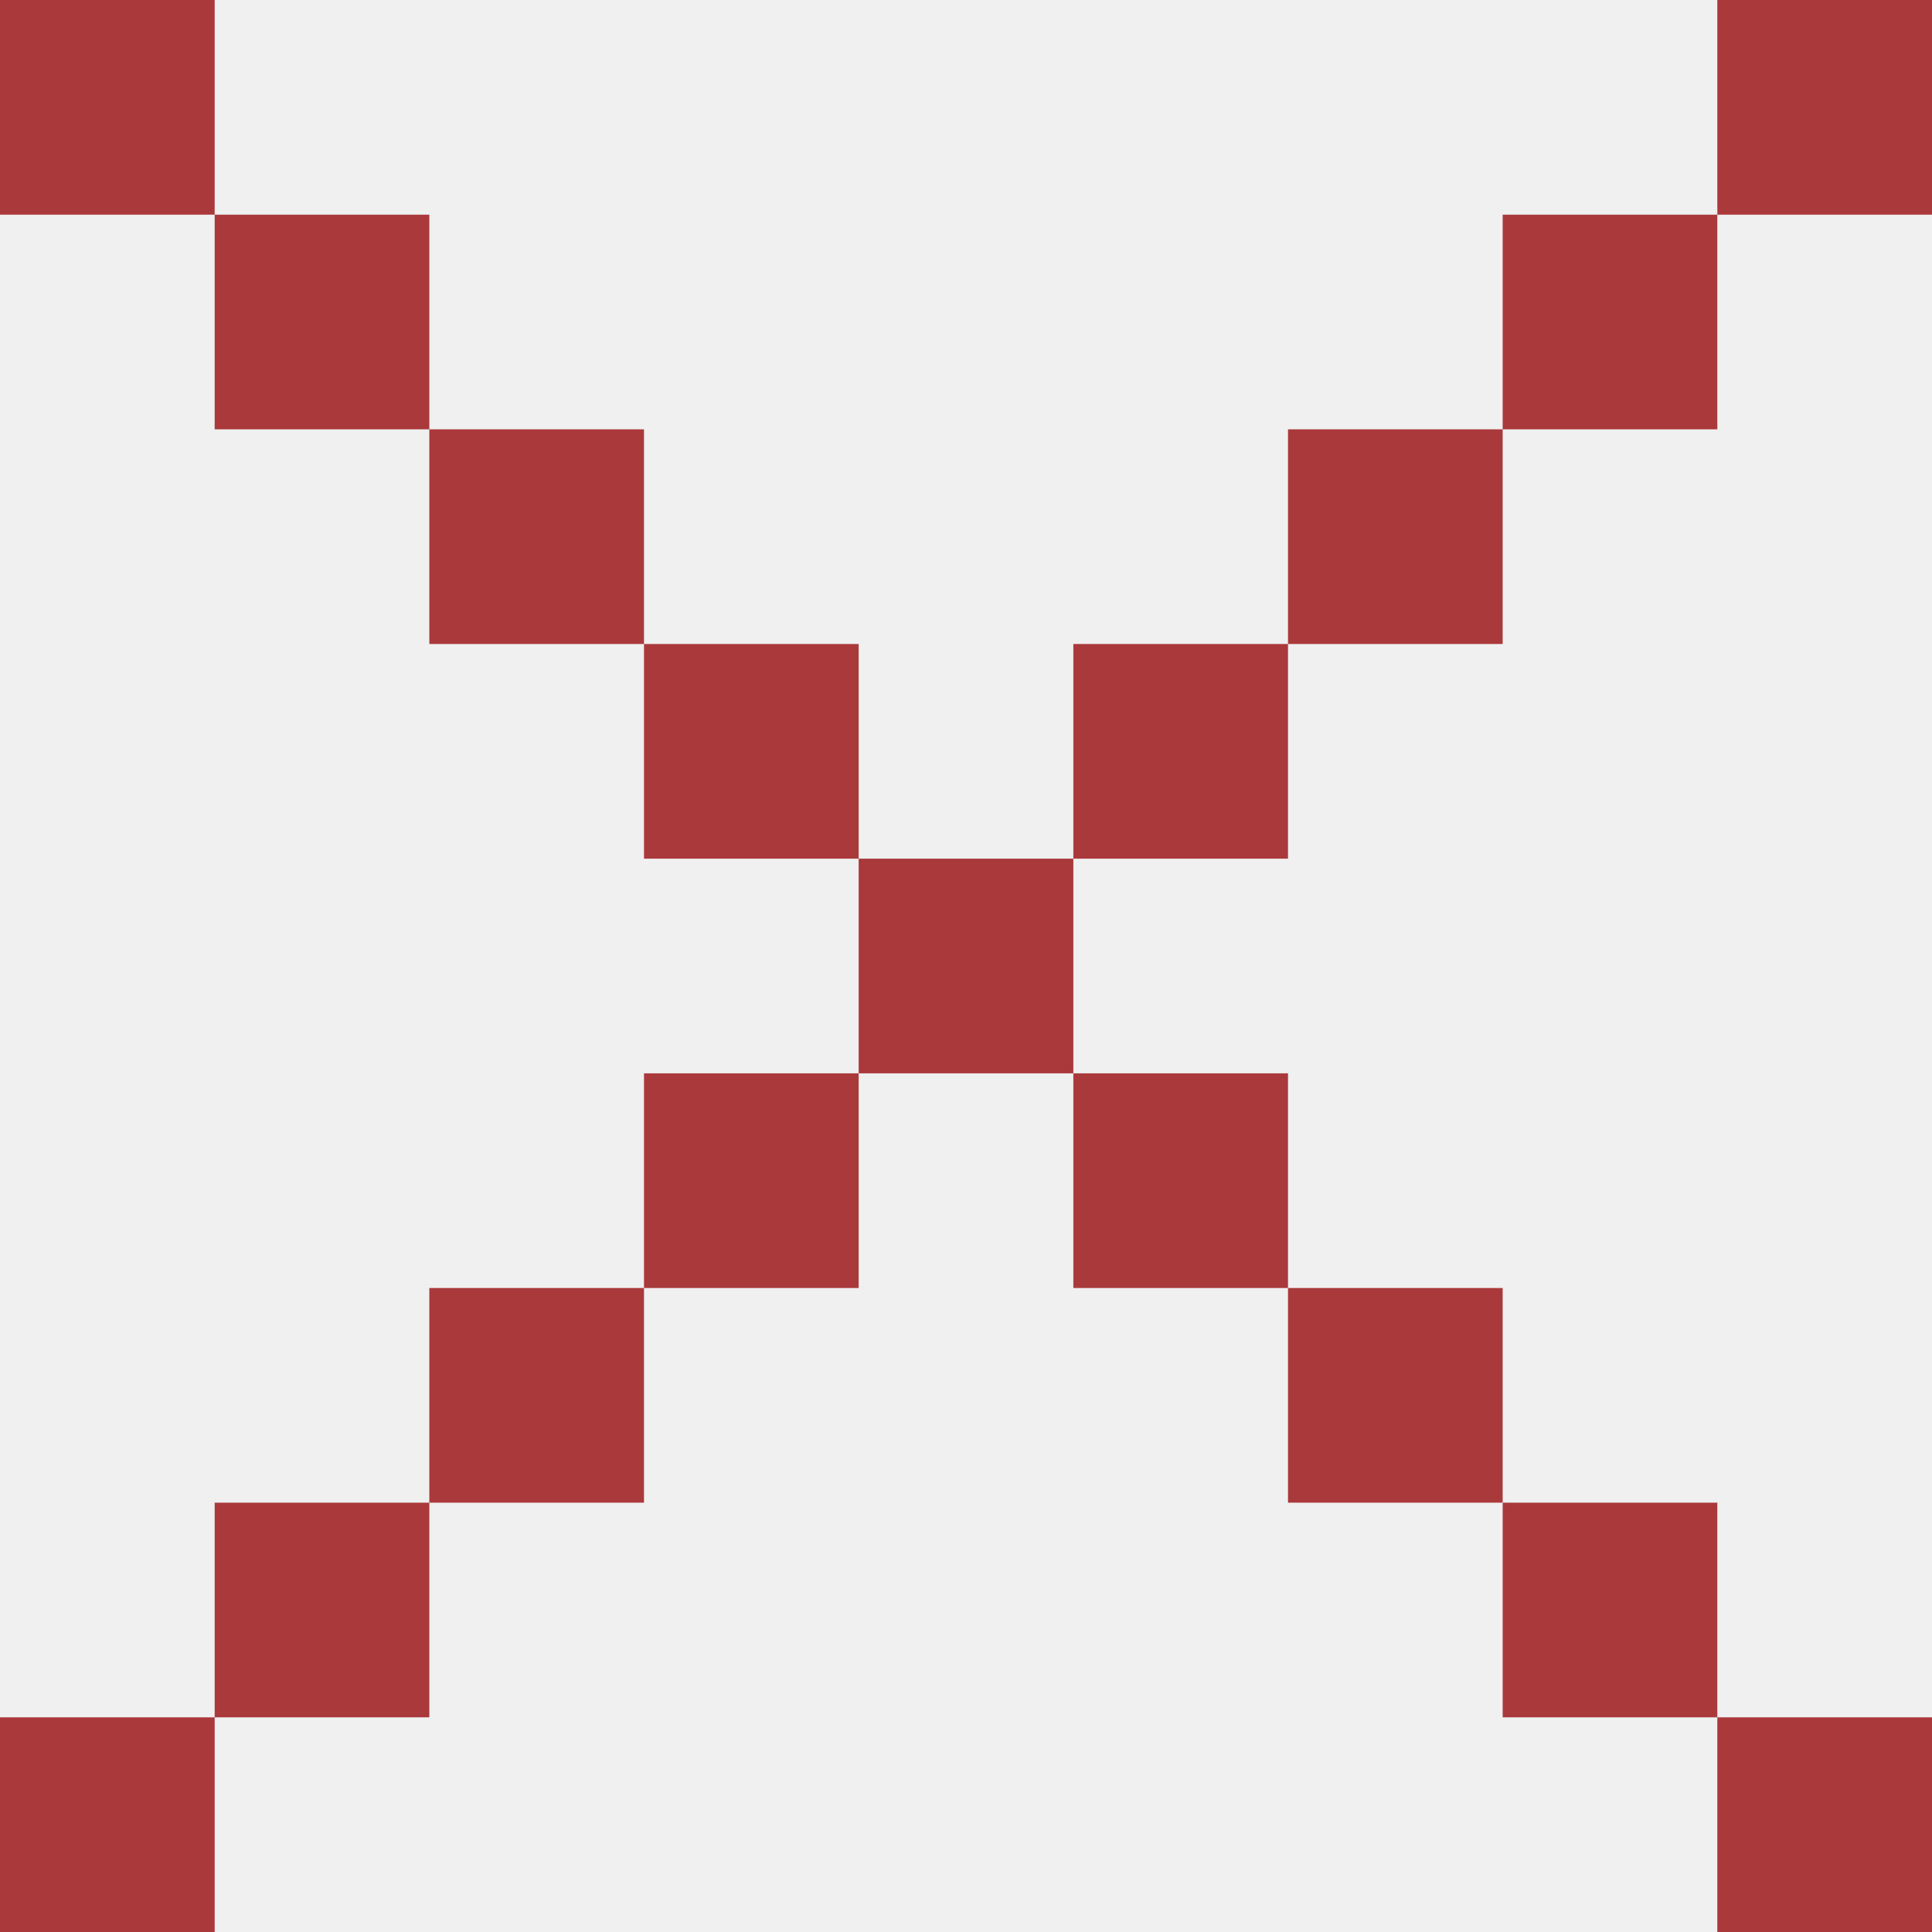
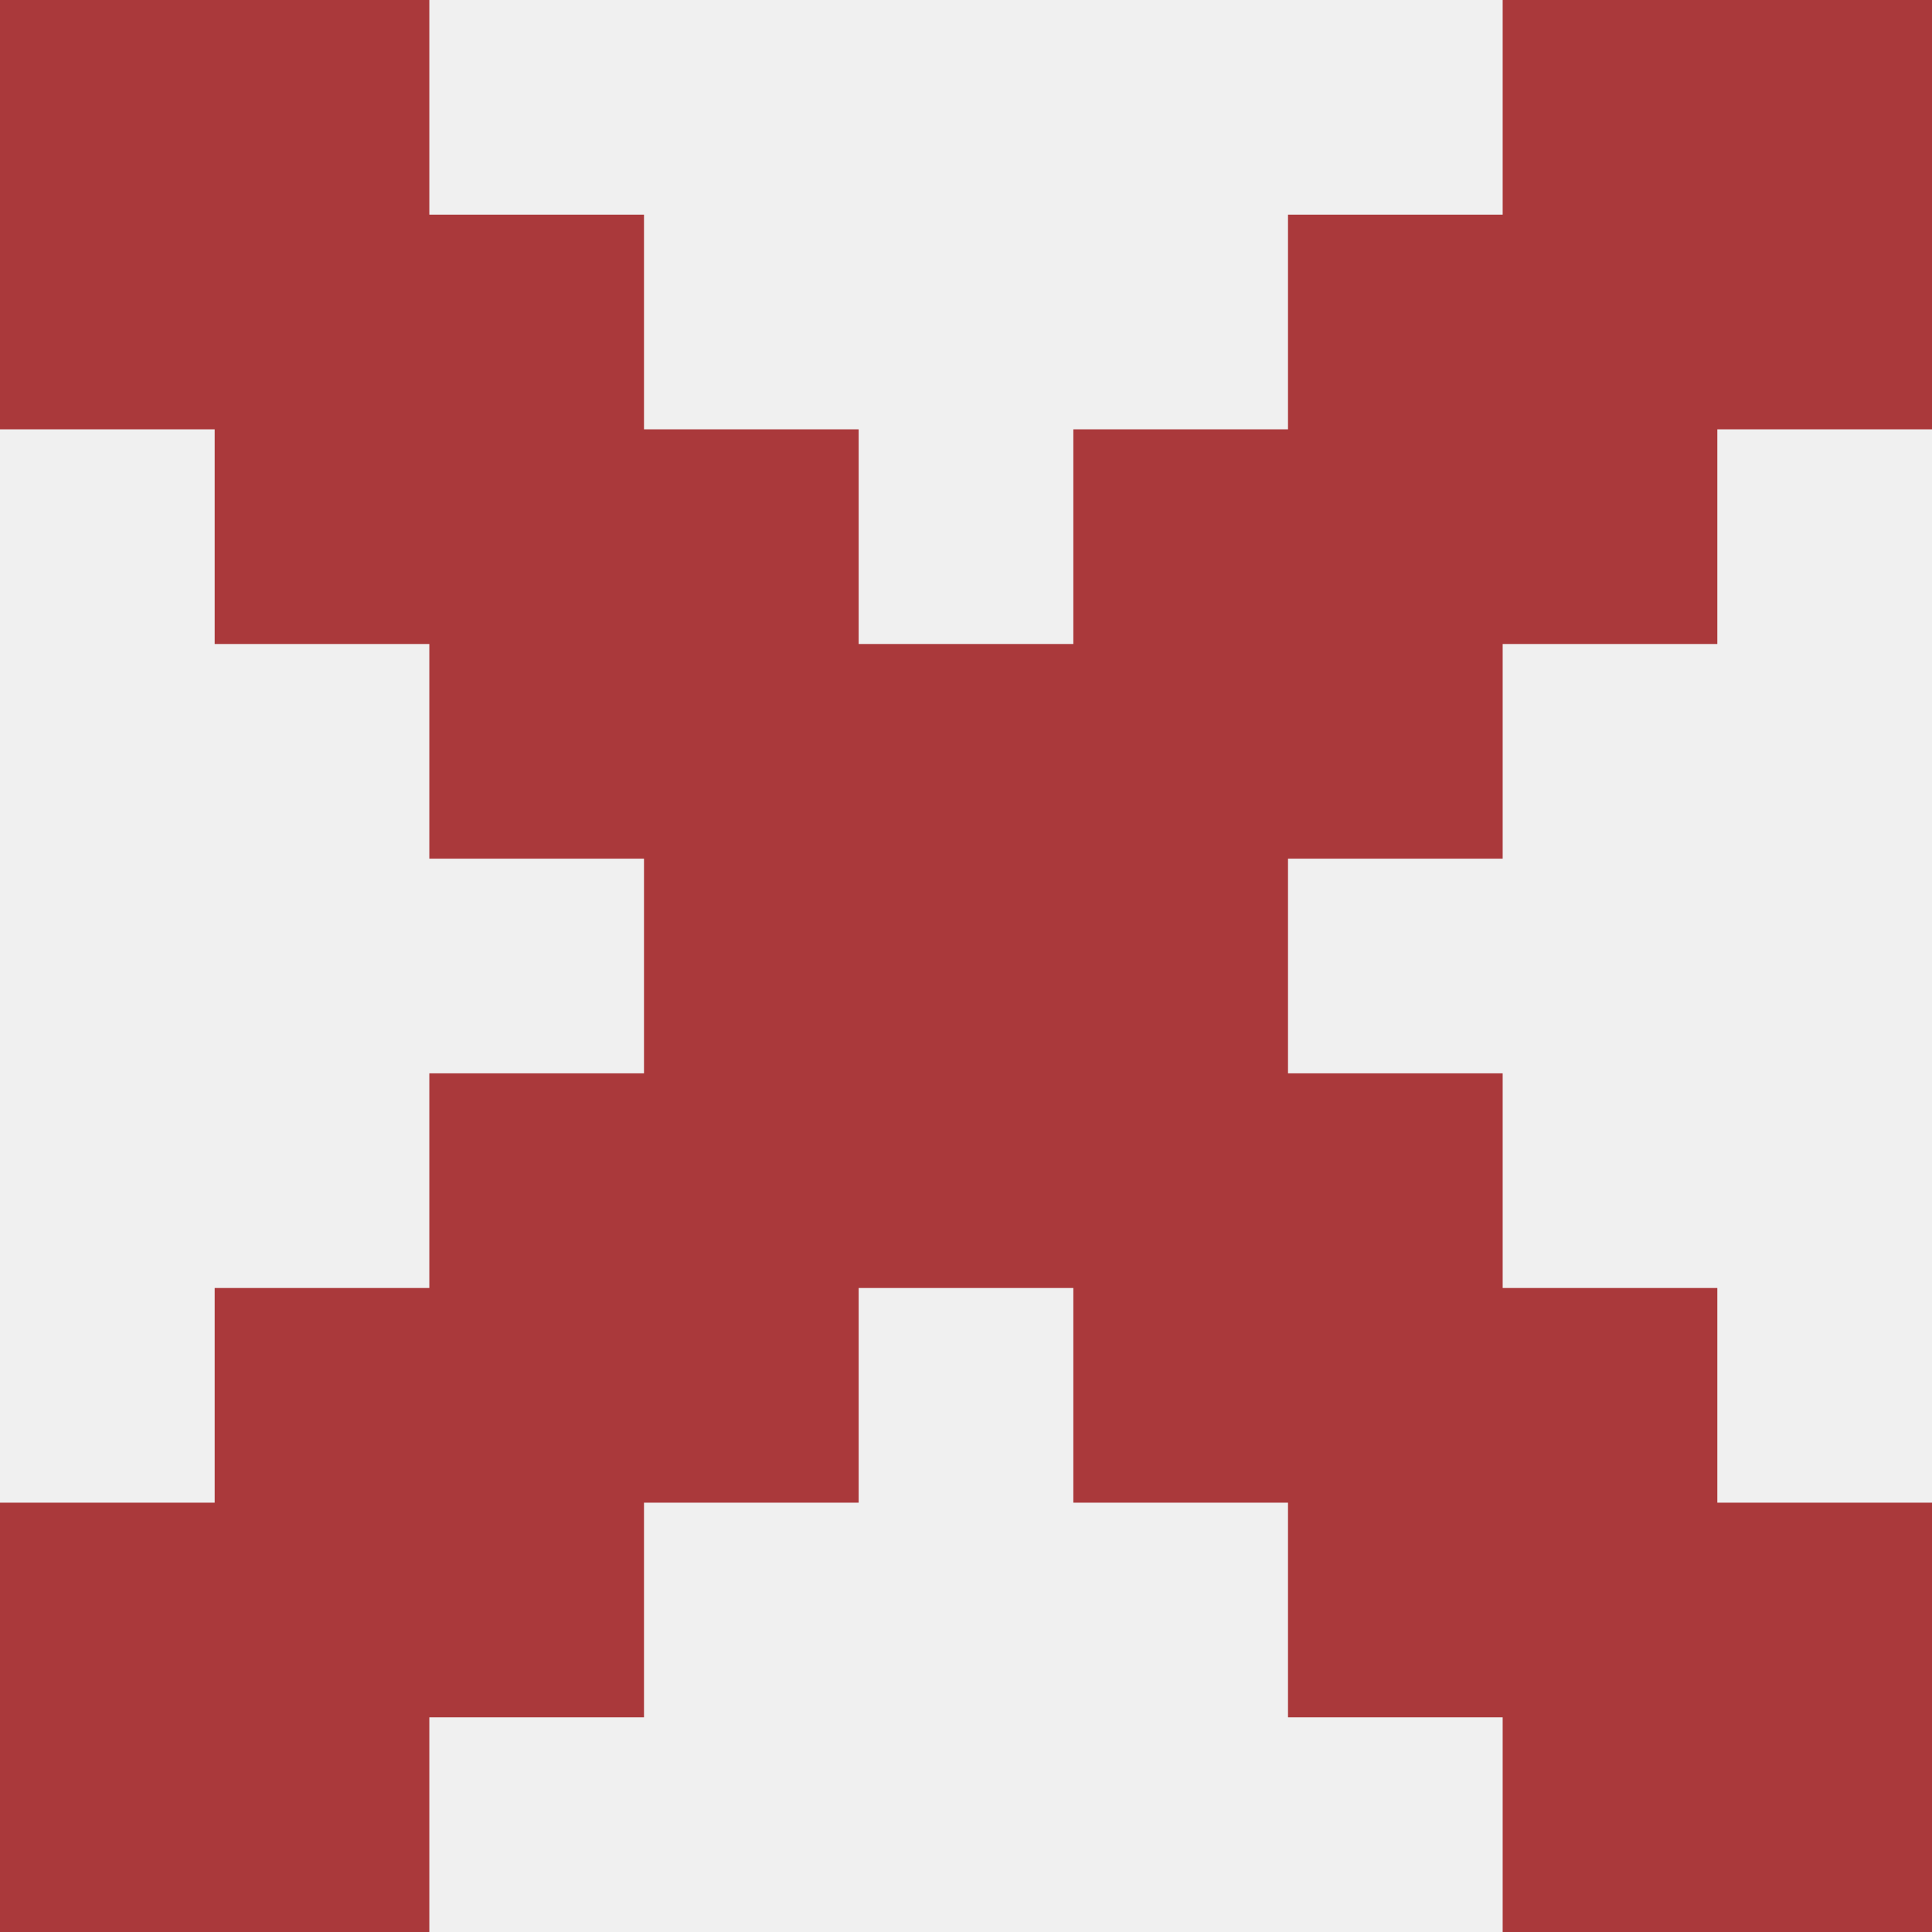
<svg xmlns="http://www.w3.org/2000/svg" width="9" height="9" viewBox="0 0 9 9" fill="none">
  <g clip-path="url(#clip0_50_1351)">
-     <rect width="1" height="1" transform="matrix(-1 0 0 1 1 8)" fill="#AA393B" />
-     <rect width="1" height="1" transform="matrix(-1 0 0 1 3 6)" fill="#AA393B" />
-     <rect width="1" height="1" transform="matrix(-1 0 0 1 2 7)" fill="#AA393B" />
-     <rect width="1" height="1" transform="matrix(-1 0 0 1 4 5)" fill="#AA393B" />
-     <rect width="1" height="1" transform="matrix(-1 0 0 1 6 3)" fill="#AA393B" />
-     <rect width="1" height="1" transform="matrix(-1 0 0 1 5 4)" fill="#AA393B" />
-     <rect width="1" height="1" transform="matrix(-1 0 0 1 7 2)" fill="#AA393B" />
-     <rect width="1" height="1" transform="matrix(-1 0 0 1 9 0)" fill="#AA393B" />
-     <rect width="1" height="1" transform="matrix(-1 0 0 1 8 1)" fill="#AA393B" />
-     <rect x="8" y="8" width="1" height="1" fill="#AA393B" />
-     <rect x="6" y="6" width="1" height="1" fill="#AA393B" />
-     <rect x="7" y="7" width="1" height="1" fill="#AA393B" />
-     <rect x="5" y="5" width="1" height="1" fill="#AA393B" />
-     <rect x="3" y="3" width="1" height="1" fill="#AA393B" />
-     <rect x="2" y="2" width="1" height="1" fill="#AA393B" />
-     <rect width="1" height="1" fill="#AA393B" />
-     <rect x="1" y="1" width="1" height="1" fill="#AA393B" />
+     <rect width="2" height="2" transform="matrix(-1 0 0 1 2 7)" fill="#AA393B" />
+     <rect width="2" height="2" transform="matrix(-1 0 0 1 4 5)" fill="#AA393B" />
+     <rect width="2" height="2" transform="matrix(-1 0 0 1 3 6)" fill="#AA393B" />
+     <rect width="3" height="3" transform="matrix(-1 0 0 1 6 3)" fill="#AA393B" />
+     <rect width="2" height="2" transform="matrix(-1 0 0 1 7 2)" fill="#AA393B" />
+     <rect width="2" height="2" transform="matrix(-1 0 0 1 9 0)" fill="#AA393B" />
+     <rect width="2" height="2" transform="matrix(-1 0 0 1 8 1)" fill="#AA393B" />
+     <rect x="7" y="7" width="2" height="2" fill="#AA393B" />
+     <rect x="5" y="5" width="2" height="2" fill="#AA393B" />
+     <rect x="6" y="6" width="2" height="2" fill="#AA393B" />
+     <rect x="2" y="2" width="2" height="2" fill="#AA393B" />
+     <rect width="2" height="2" fill="#AA393B" />
+     <rect x="1" y="1" width="2" height="2" fill="#AA393B" />
  </g>
  <defs>
    <clipPath id="clip0_50_1351">
      <rect width="9" height="9" fill="white" transform="matrix(-1 0 0 -1 9 9)" />
    </clipPath>
  </defs>
</svg>
